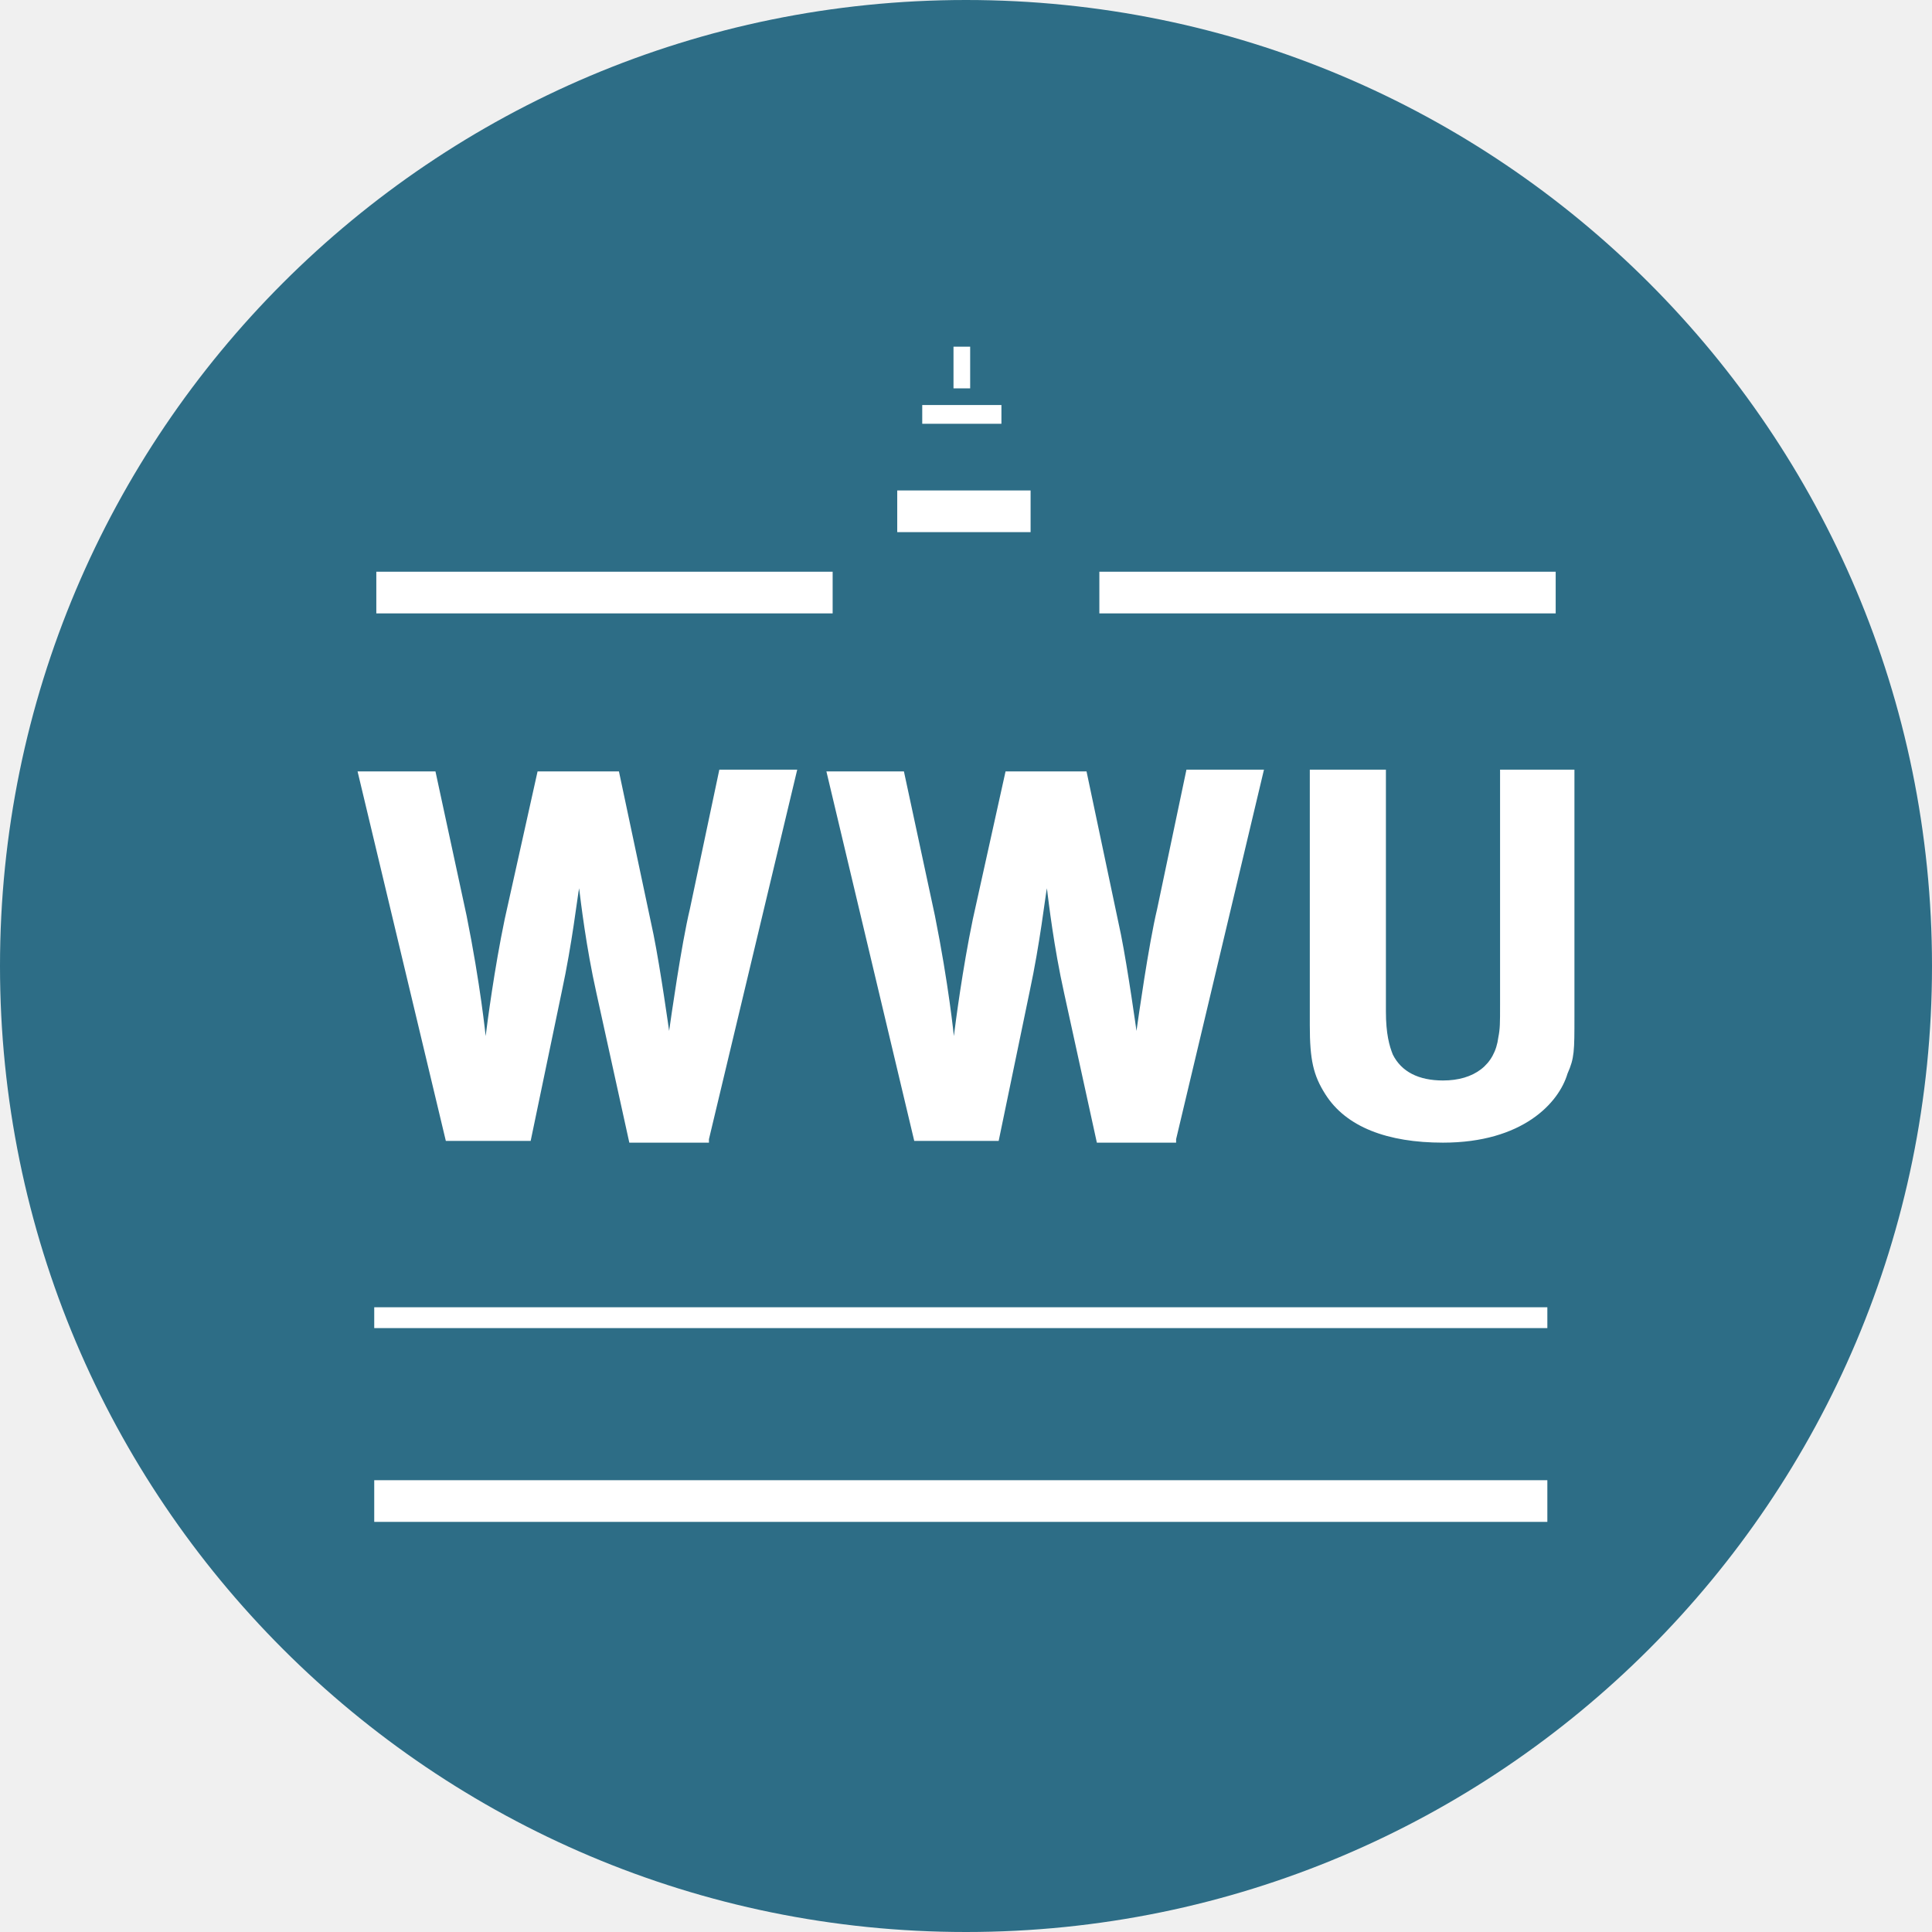
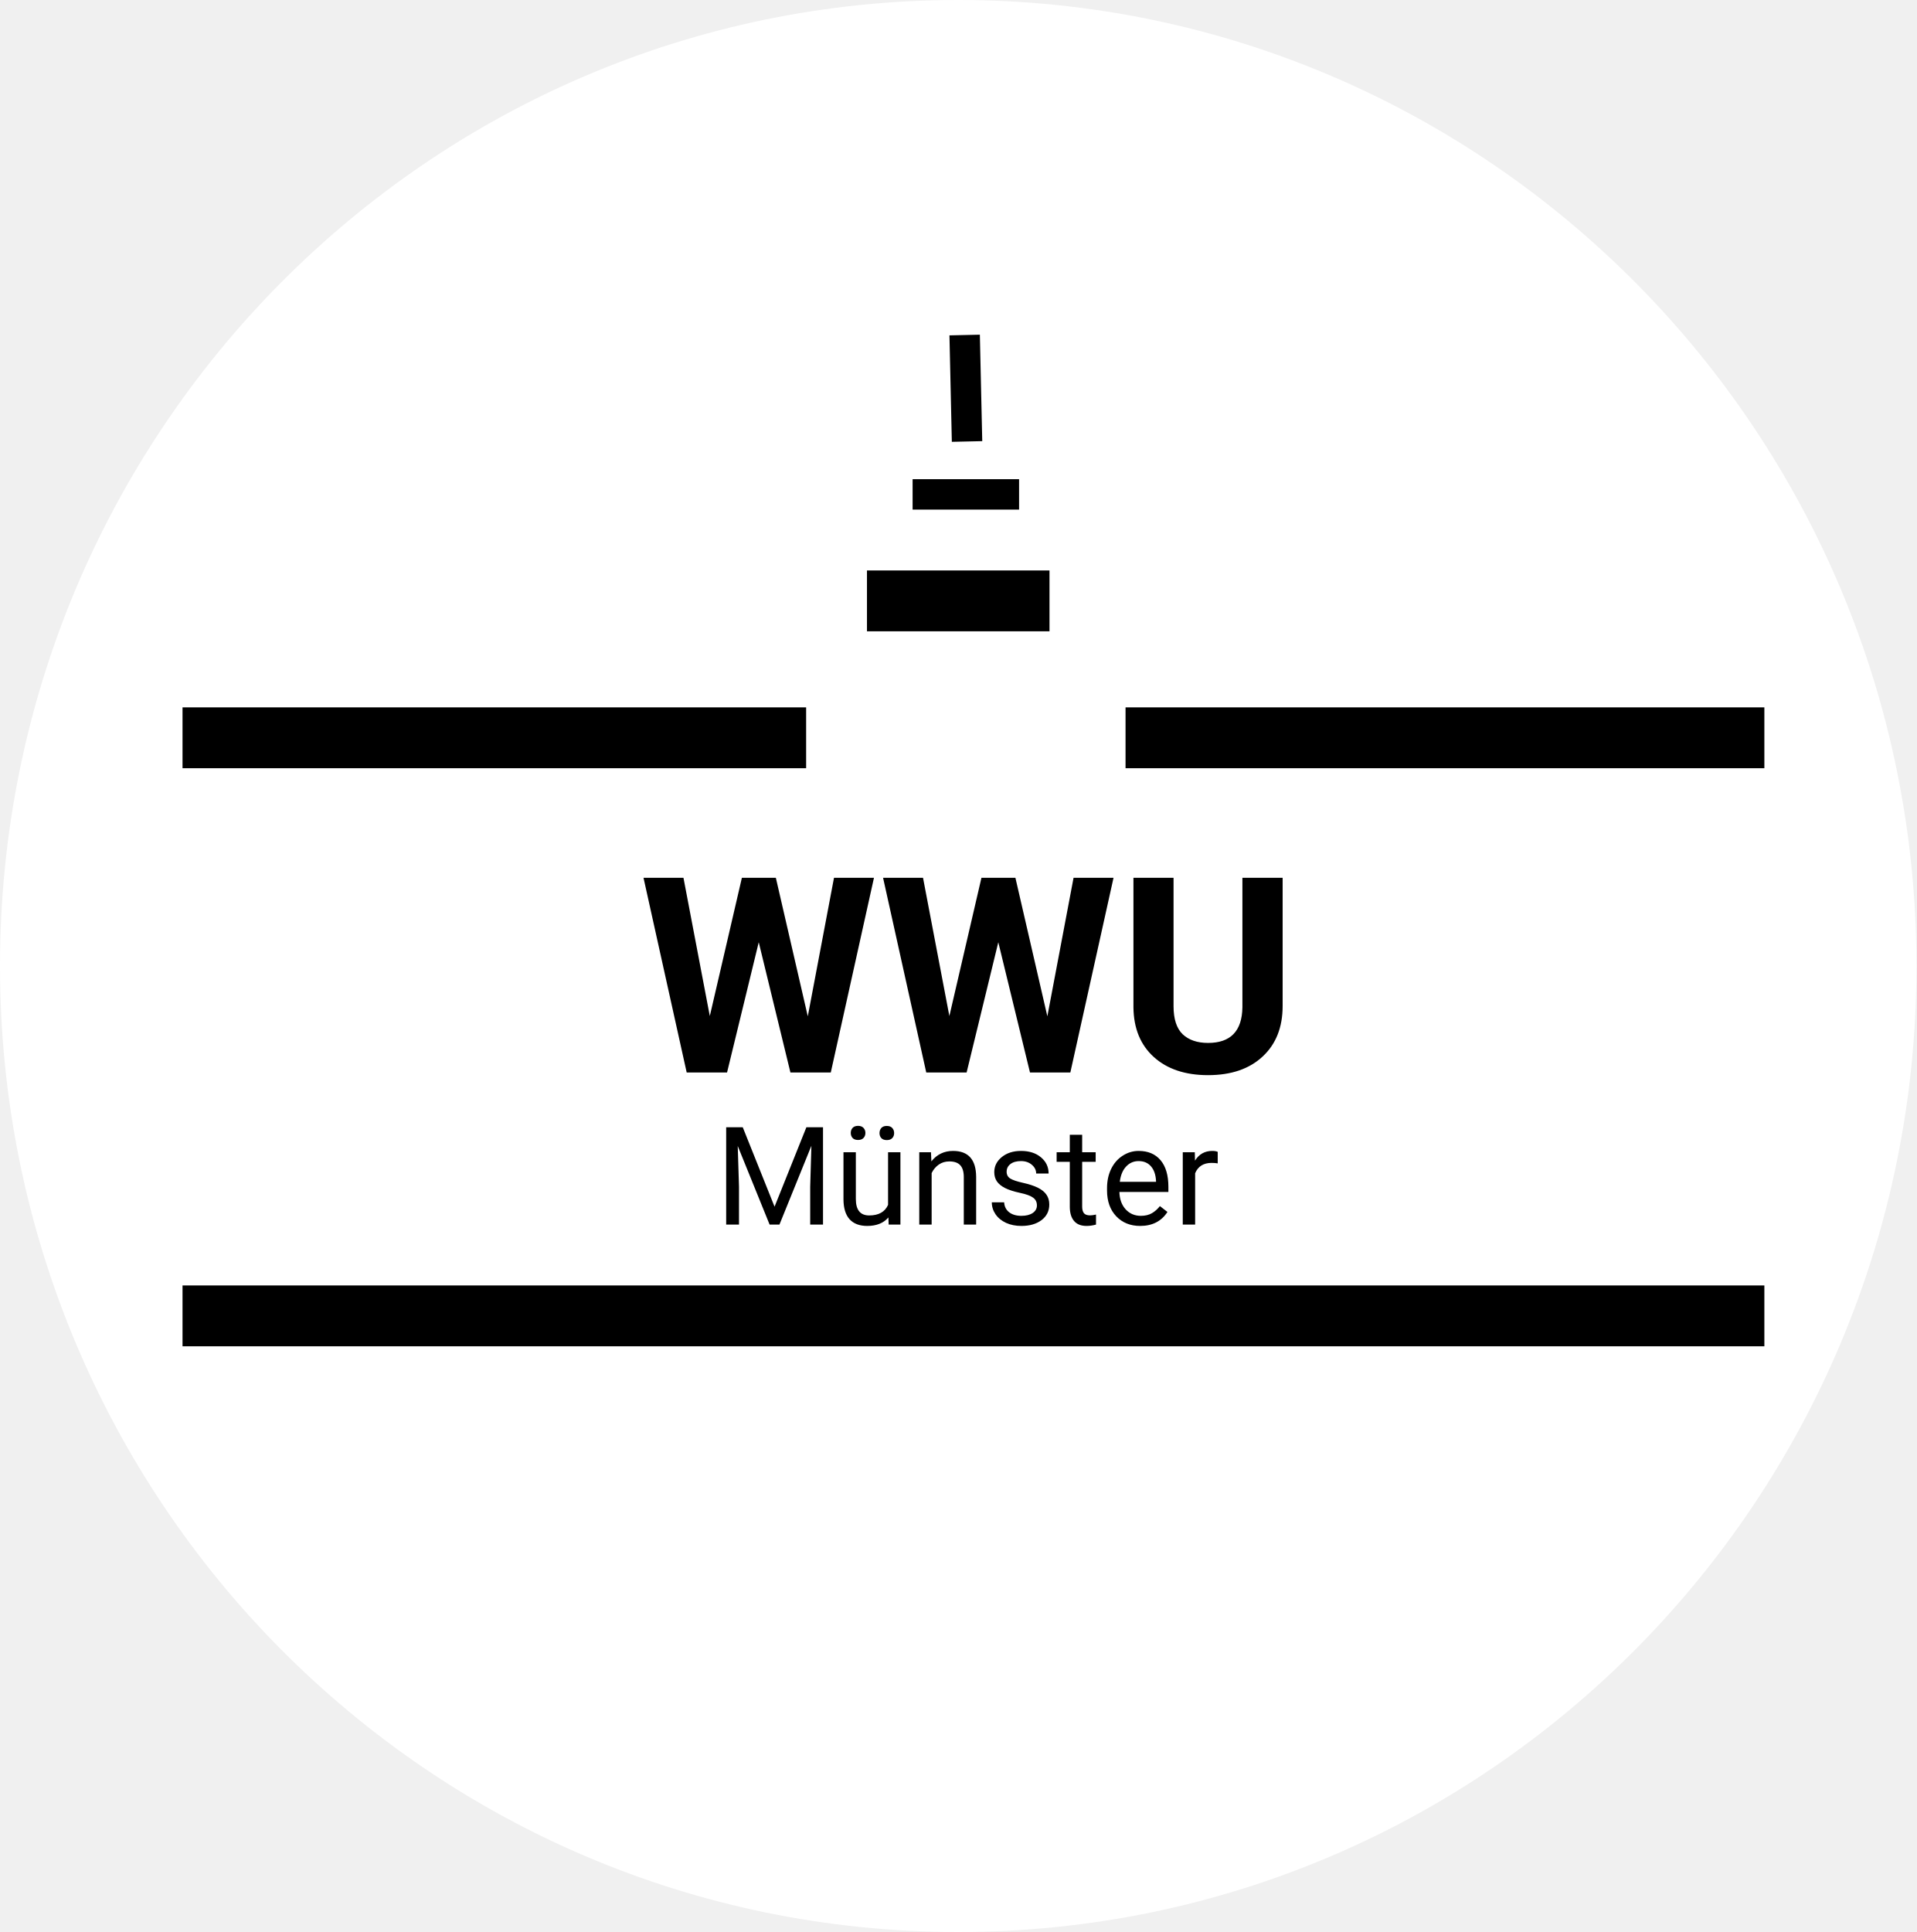
- <svg xmlns="http://www.w3.org/2000/svg" width="670" height="670" viewBox="0 0 670 670" fill="none">
-   <rect width="670" height="670" rx="335" fill="#2D6D86" />
-   <path d="M546 352.546V266.914H520.208V348.354C520.208 354.941 520.208 356.738 519.608 359.732C518.409 369.313 511.211 374.702 500.415 374.702C492.017 374.702 486.019 371.708 483.02 365.72C481.821 362.726 480.621 358.534 480.621 350.749V266.914H454.229V355.54C454.229 367.516 455.429 372.906 459.628 379.493C466.825 390.871 481.221 396.26 500.415 396.26C528.006 396.26 540.602 382.487 543.601 372.307C546 366.918 546 364.522 546 352.546Z" fill="white" />
-   <path d="M245.855 395.068L276.469 266.914H249.457L239.252 315.195C236.251 327.713 232.649 353.343 232.049 357.516C232.049 357.516 229.048 336.057 226.647 324.136L214.641 267.51H186.428L175.023 318.772C171.422 336.057 169.02 354.535 168.42 359.304C168.42 359.304 166.619 341.422 161.817 317.579L151.012 267.51H124L154.614 395.664H184.027L194.832 343.806C198.434 327.117 200.235 311.023 200.835 308.042C201.435 312.811 203.236 328.309 206.838 344.402L218.243 396.26H245.855V395.068Z" fill="white" />
-   <path d="M407.863 395.068L438.332 266.914H411.448L401.292 315.195C398.304 327.713 394.72 353.343 394.122 357.516C394.122 357.516 391.135 336.057 388.746 324.136L376.797 267.51H348.718L337.367 318.772C333.782 336.057 331.392 354.535 330.795 359.304C330.795 359.304 329.003 341.422 324.223 317.579L313.47 267.51H286.585L317.054 395.664H346.328L357.082 343.806C360.666 327.117 362.459 311.023 363.056 308.042C363.654 312.811 365.446 328.309 369.03 344.402L380.382 396.26H407.863V395.068Z" fill="white" />
-   <path d="M336.445 120.226H330.665V134.678H336.445V120.226Z" fill="white" />
-   <path d="M347.284 140.459H319.825V146.962H347.284V140.459Z" fill="white" />
-   <path d="M357.4 170.085H311.154V184.538H357.4V170.085Z" fill="white" />
-   <path d="M288.753 198.267H130.503V212.719H288.753V198.267Z" fill="white" />
-   <path d="M539.497 198.267H381.247V212.719H539.497V198.267Z" fill="white" />
-   <path d="M536.606 453.346H129.781V460.572H536.606V453.346Z" fill="white" />
-   <path d="M536.606 513.322H129.781V527.774H536.606V513.322Z" fill="white" />
+ <svg xmlns="http://www.w3.org/2000/svg" width="126" height="127" viewBox="0 0 126 127" fill="none">
+   <ellipse cx="63" cy="63.5" rx="63" ry="63.5" fill="white" />
+   <line x1="12" y1="48.499" x2="53" y2="48.499" stroke="black" stroke-width="4" />
+   <line x1="74" y1="48.499" x2="116" y2="48.499" stroke="black" stroke-width="4" />
+   <line x1="57" y1="39.499" x2="69" y2="39.499" stroke="black" stroke-width="4" />
+   <line x1="60" y1="32.499" x2="67" y2="32.499" stroke="black" stroke-width="2" />
+   <line x1="63.579" y1="29.021" x2="63.422" y2="22.023" stroke="black" stroke-width="2" />
+   <line x1="12" y1="86.499" x2="116" y2="86.499" stroke="black" stroke-width="4" />
+   <path d="M53.109 66.808L54.832 57.702H57.46L54.621 70.499H51.967L49.884 61.938L47.801 70.499H45.147L42.308 57.702H44.935L46.667 66.79L48.776 57.702H51.009L53.109 66.808ZM68.859 66.808L70.582 57.702H73.21L70.371 70.499H67.717L65.634 61.938L63.551 70.499H60.897L58.058 57.702H60.685L62.417 66.79L64.526 57.702H66.759L68.859 66.808ZM84.328 57.702V66.131C84.328 67.531 83.889 68.639 83.01 69.453C82.137 70.268 80.941 70.675 79.424 70.675C77.93 70.675 76.743 70.279 75.864 69.488C74.985 68.697 74.537 67.61 74.519 66.228V57.702H77.156V66.148C77.156 66.986 77.356 67.599 77.754 67.985C78.158 68.366 78.715 68.557 79.424 68.557C80.906 68.557 81.659 67.777 81.683 66.219V57.702H84.328Z" fill="black" />
+   <path d="M48.833 74.101L50.924 79.321L53.016 74.101H54.11V80.499H53.267V78.007L53.346 75.318L51.245 80.499H50.599L48.503 75.331L48.586 78.007V80.499H47.743V74.101H48.833ZM58.408 80.029C58.092 80.401 57.627 80.587 57.015 80.587C56.508 80.587 56.122 80.44 55.855 80.147C55.591 79.852 55.458 79.415 55.455 78.838V75.744H56.268V78.816C56.268 79.537 56.561 79.897 57.147 79.897C57.768 79.897 58.181 79.665 58.386 79.203V75.744H59.199V80.499H58.426L58.408 80.029ZM55.934 74.474C55.934 74.342 55.974 74.232 56.053 74.144C56.135 74.054 56.255 74.008 56.413 74.008C56.571 74.008 56.691 74.054 56.773 74.144C56.855 74.232 56.897 74.342 56.897 74.474C56.897 74.606 56.855 74.716 56.773 74.804C56.691 74.892 56.571 74.936 56.413 74.936C56.255 74.936 56.135 74.892 56.053 74.804C55.974 74.716 55.934 74.606 55.934 74.474ZM57.824 74.483C57.824 74.351 57.863 74.24 57.942 74.149C58.024 74.058 58.145 74.013 58.303 74.013C58.461 74.013 58.581 74.058 58.663 74.149C58.745 74.24 58.786 74.351 58.786 74.483C58.786 74.615 58.745 74.725 58.663 74.812C58.581 74.9 58.461 74.944 58.303 74.944C58.145 74.944 58.024 74.9 57.942 74.812C57.863 74.725 57.824 74.615 57.824 74.483ZM61.208 75.744L61.234 76.342C61.597 75.885 62.072 75.656 62.658 75.656C63.663 75.656 64.169 76.223 64.178 77.357V80.499H63.365V77.353C63.362 77.01 63.283 76.756 63.128 76.592C62.976 76.428 62.737 76.346 62.412 76.346C62.148 76.346 61.916 76.416 61.717 76.557C61.518 76.698 61.363 76.882 61.252 77.111V80.499H60.438V75.744H61.208ZM68.173 79.238C68.173 79.018 68.089 78.848 67.922 78.728C67.758 78.605 67.47 78.499 67.057 78.412C66.647 78.324 66.32 78.218 66.077 78.095C65.836 77.972 65.658 77.826 65.54 77.656C65.426 77.486 65.369 77.284 65.369 77.049C65.369 76.66 65.533 76.33 65.861 76.061C66.192 75.791 66.614 75.656 67.127 75.656C67.666 75.656 68.103 75.795 68.436 76.074C68.773 76.352 68.942 76.708 68.942 77.142H68.124C68.124 76.919 68.029 76.727 67.839 76.566C67.651 76.405 67.414 76.324 67.127 76.324C66.831 76.324 66.6 76.389 66.433 76.518C66.266 76.647 66.182 76.815 66.182 77.023C66.182 77.219 66.26 77.367 66.415 77.467C66.57 77.566 66.85 77.662 67.254 77.752C67.662 77.843 67.991 77.952 68.243 78.078C68.495 78.204 68.681 78.356 68.801 78.535C68.924 78.71 68.986 78.926 68.986 79.181C68.986 79.606 68.816 79.947 68.476 80.205C68.136 80.46 67.695 80.587 67.153 80.587C66.772 80.587 66.436 80.519 66.143 80.385C65.85 80.25 65.62 80.062 65.453 79.822C65.289 79.579 65.207 79.317 65.207 79.036H66.019C66.034 79.308 66.143 79.525 66.345 79.686C66.55 79.844 66.819 79.923 67.153 79.923C67.461 79.923 67.707 79.862 67.892 79.739C68.079 79.613 68.173 79.446 68.173 79.238ZM71.148 74.593V75.744H72.036V76.373H71.148V79.321C71.148 79.512 71.188 79.655 71.267 79.752C71.346 79.846 71.481 79.893 71.671 79.893C71.765 79.893 71.894 79.875 72.058 79.84V80.499C71.844 80.558 71.636 80.587 71.434 80.587C71.07 80.587 70.796 80.477 70.612 80.257C70.427 80.038 70.335 79.726 70.335 79.321V76.373H69.469V75.744H70.335V74.593H71.148ZM74.962 80.587C74.318 80.587 73.793 80.376 73.389 79.954C72.985 79.529 72.783 78.962 72.783 78.253V78.104C72.783 77.632 72.872 77.212 73.051 76.843C73.232 76.471 73.484 76.181 73.807 75.973C74.132 75.762 74.483 75.656 74.861 75.656C75.48 75.656 75.96 75.86 76.303 76.267C76.645 76.674 76.817 77.257 76.817 78.016V78.355H73.596C73.607 78.823 73.744 79.203 74.004 79.493C74.268 79.78 74.602 79.923 75.006 79.923C75.293 79.923 75.537 79.865 75.736 79.748C75.935 79.63 76.109 79.475 76.259 79.282L76.755 79.668C76.357 80.281 75.759 80.587 74.962 80.587ZM74.861 76.324C74.533 76.324 74.258 76.444 74.035 76.685C73.812 76.922 73.675 77.256 73.622 77.686H76.004V77.625C75.981 77.212 75.869 76.893 75.67 76.667C75.471 76.439 75.201 76.324 74.861 76.324ZM80.06 76.474C79.937 76.453 79.804 76.443 79.66 76.443C79.127 76.443 78.765 76.67 78.575 77.124V80.499H77.762V75.744H78.553L78.566 76.293C78.832 75.869 79.21 75.656 79.7 75.656C79.858 75.656 79.978 75.677 80.06 75.718V76.474Z" fill="black" />
</svg>
